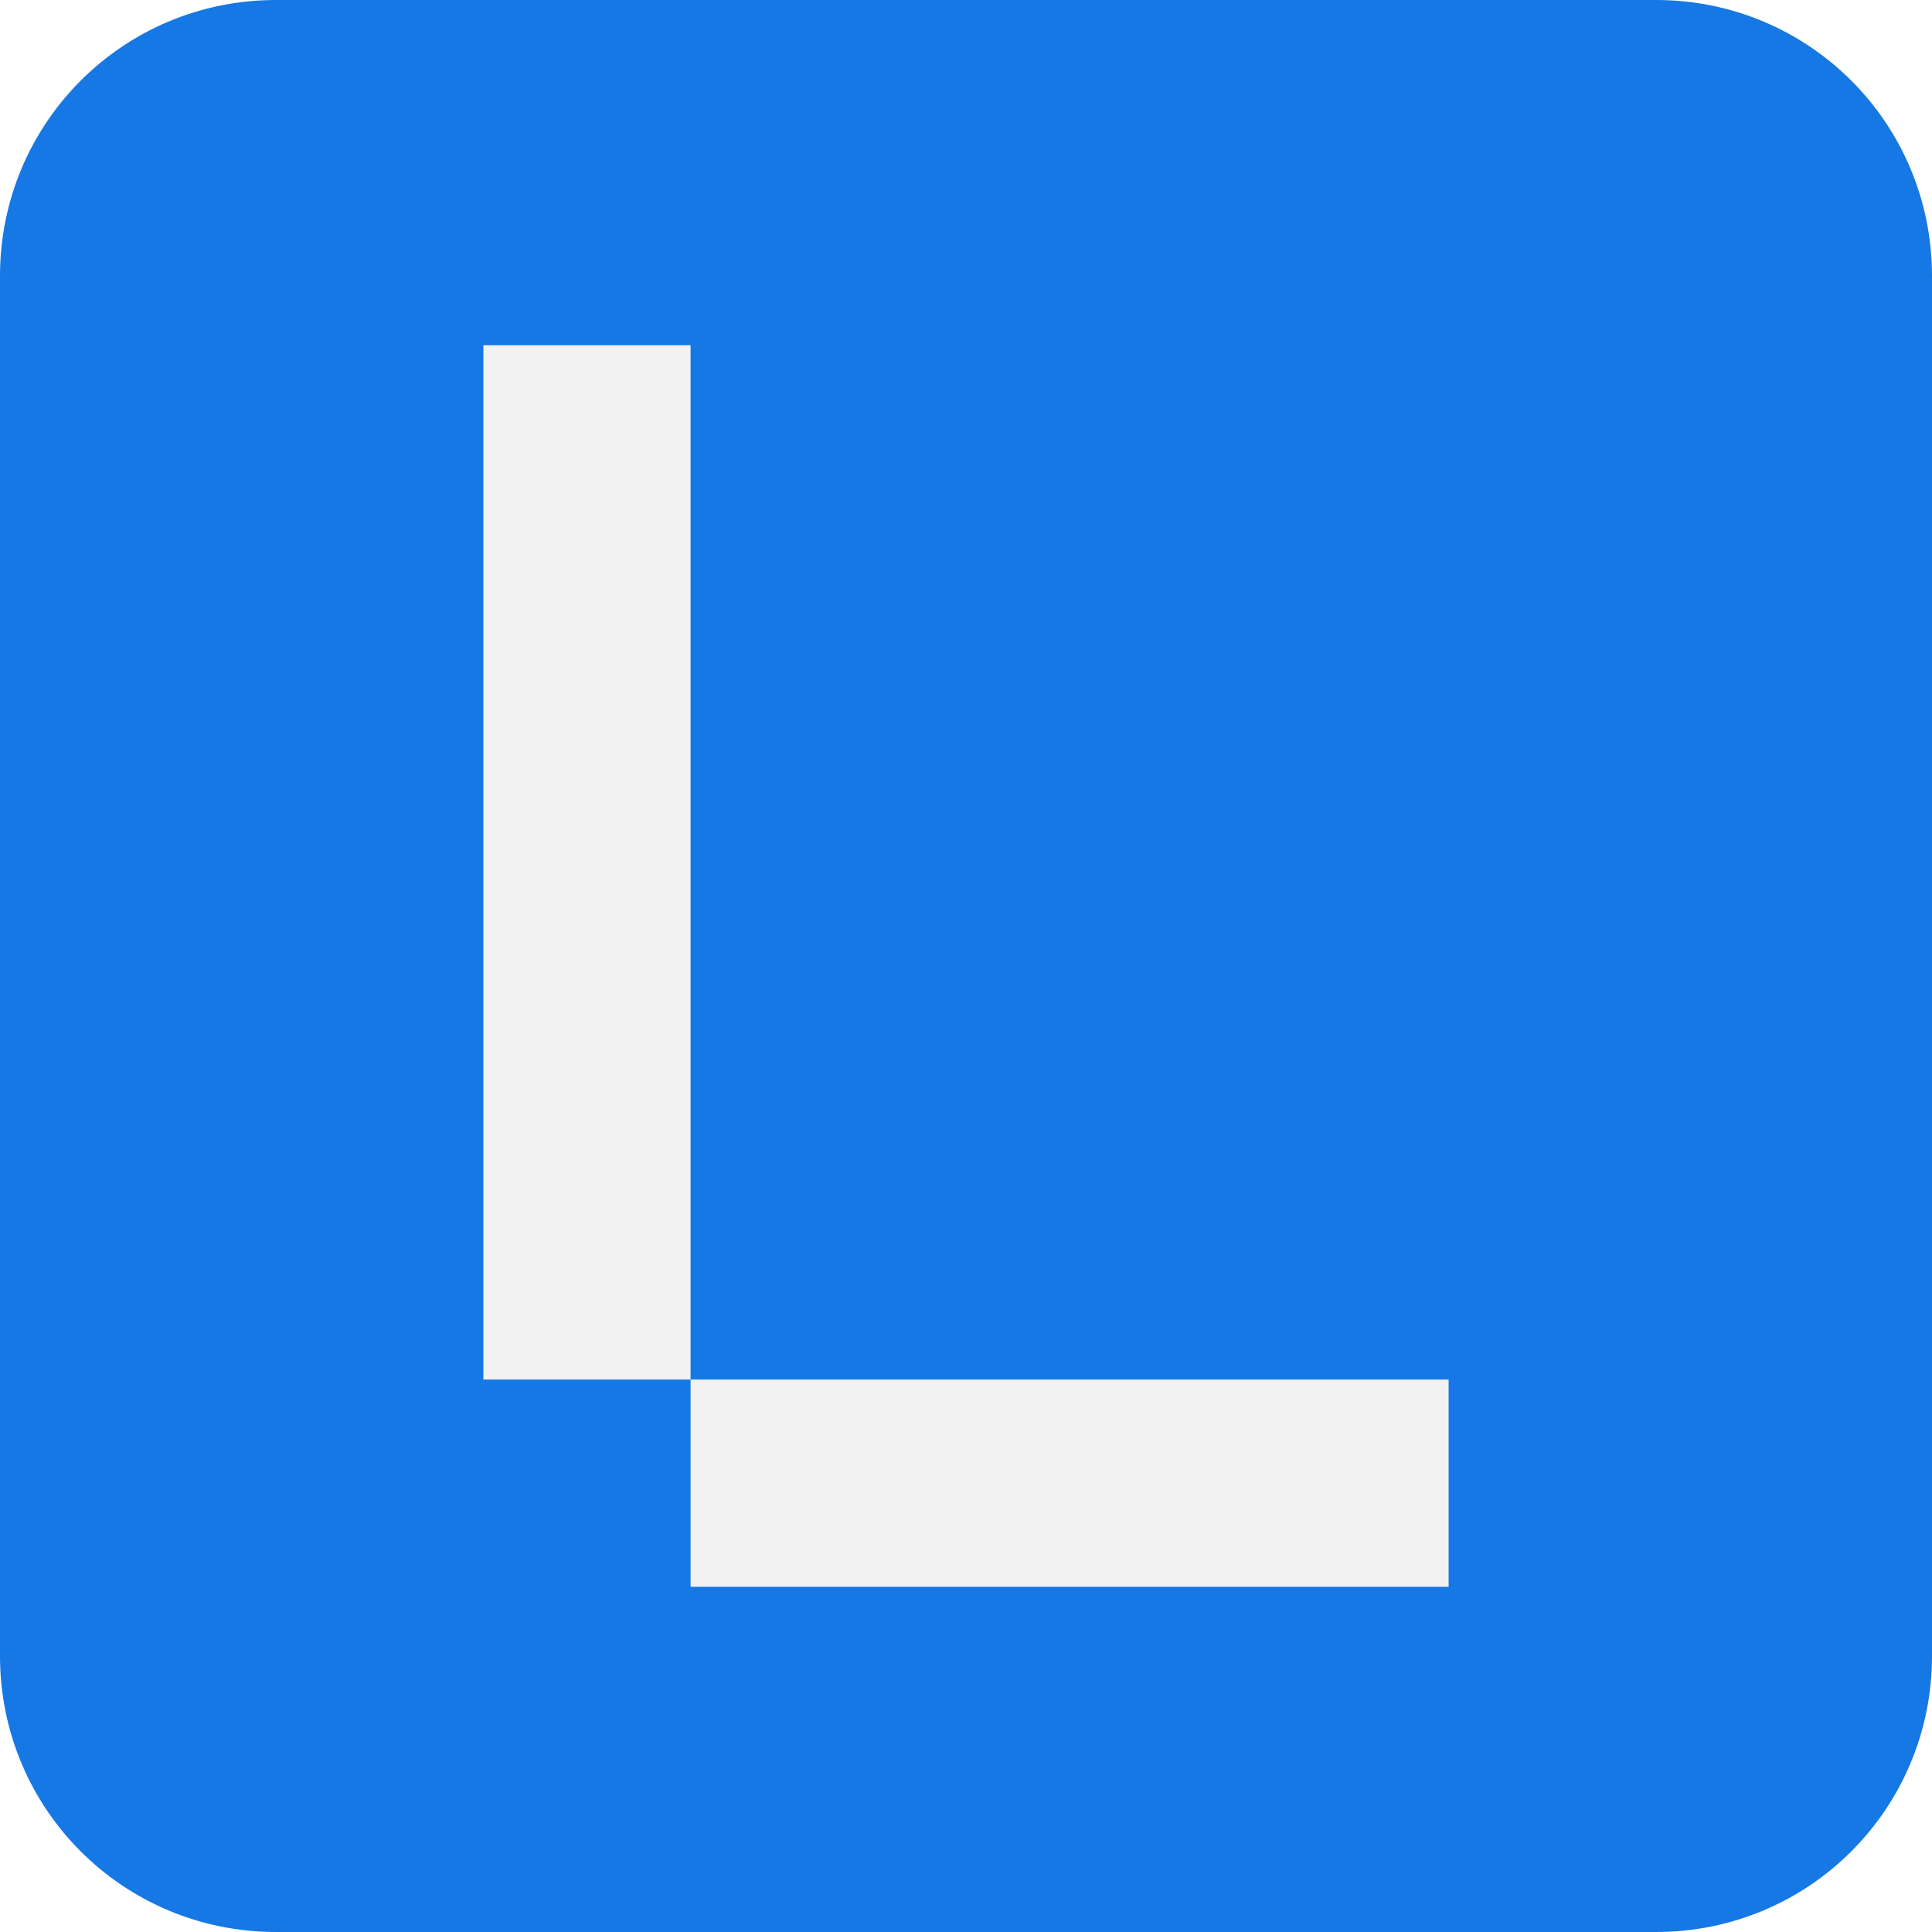
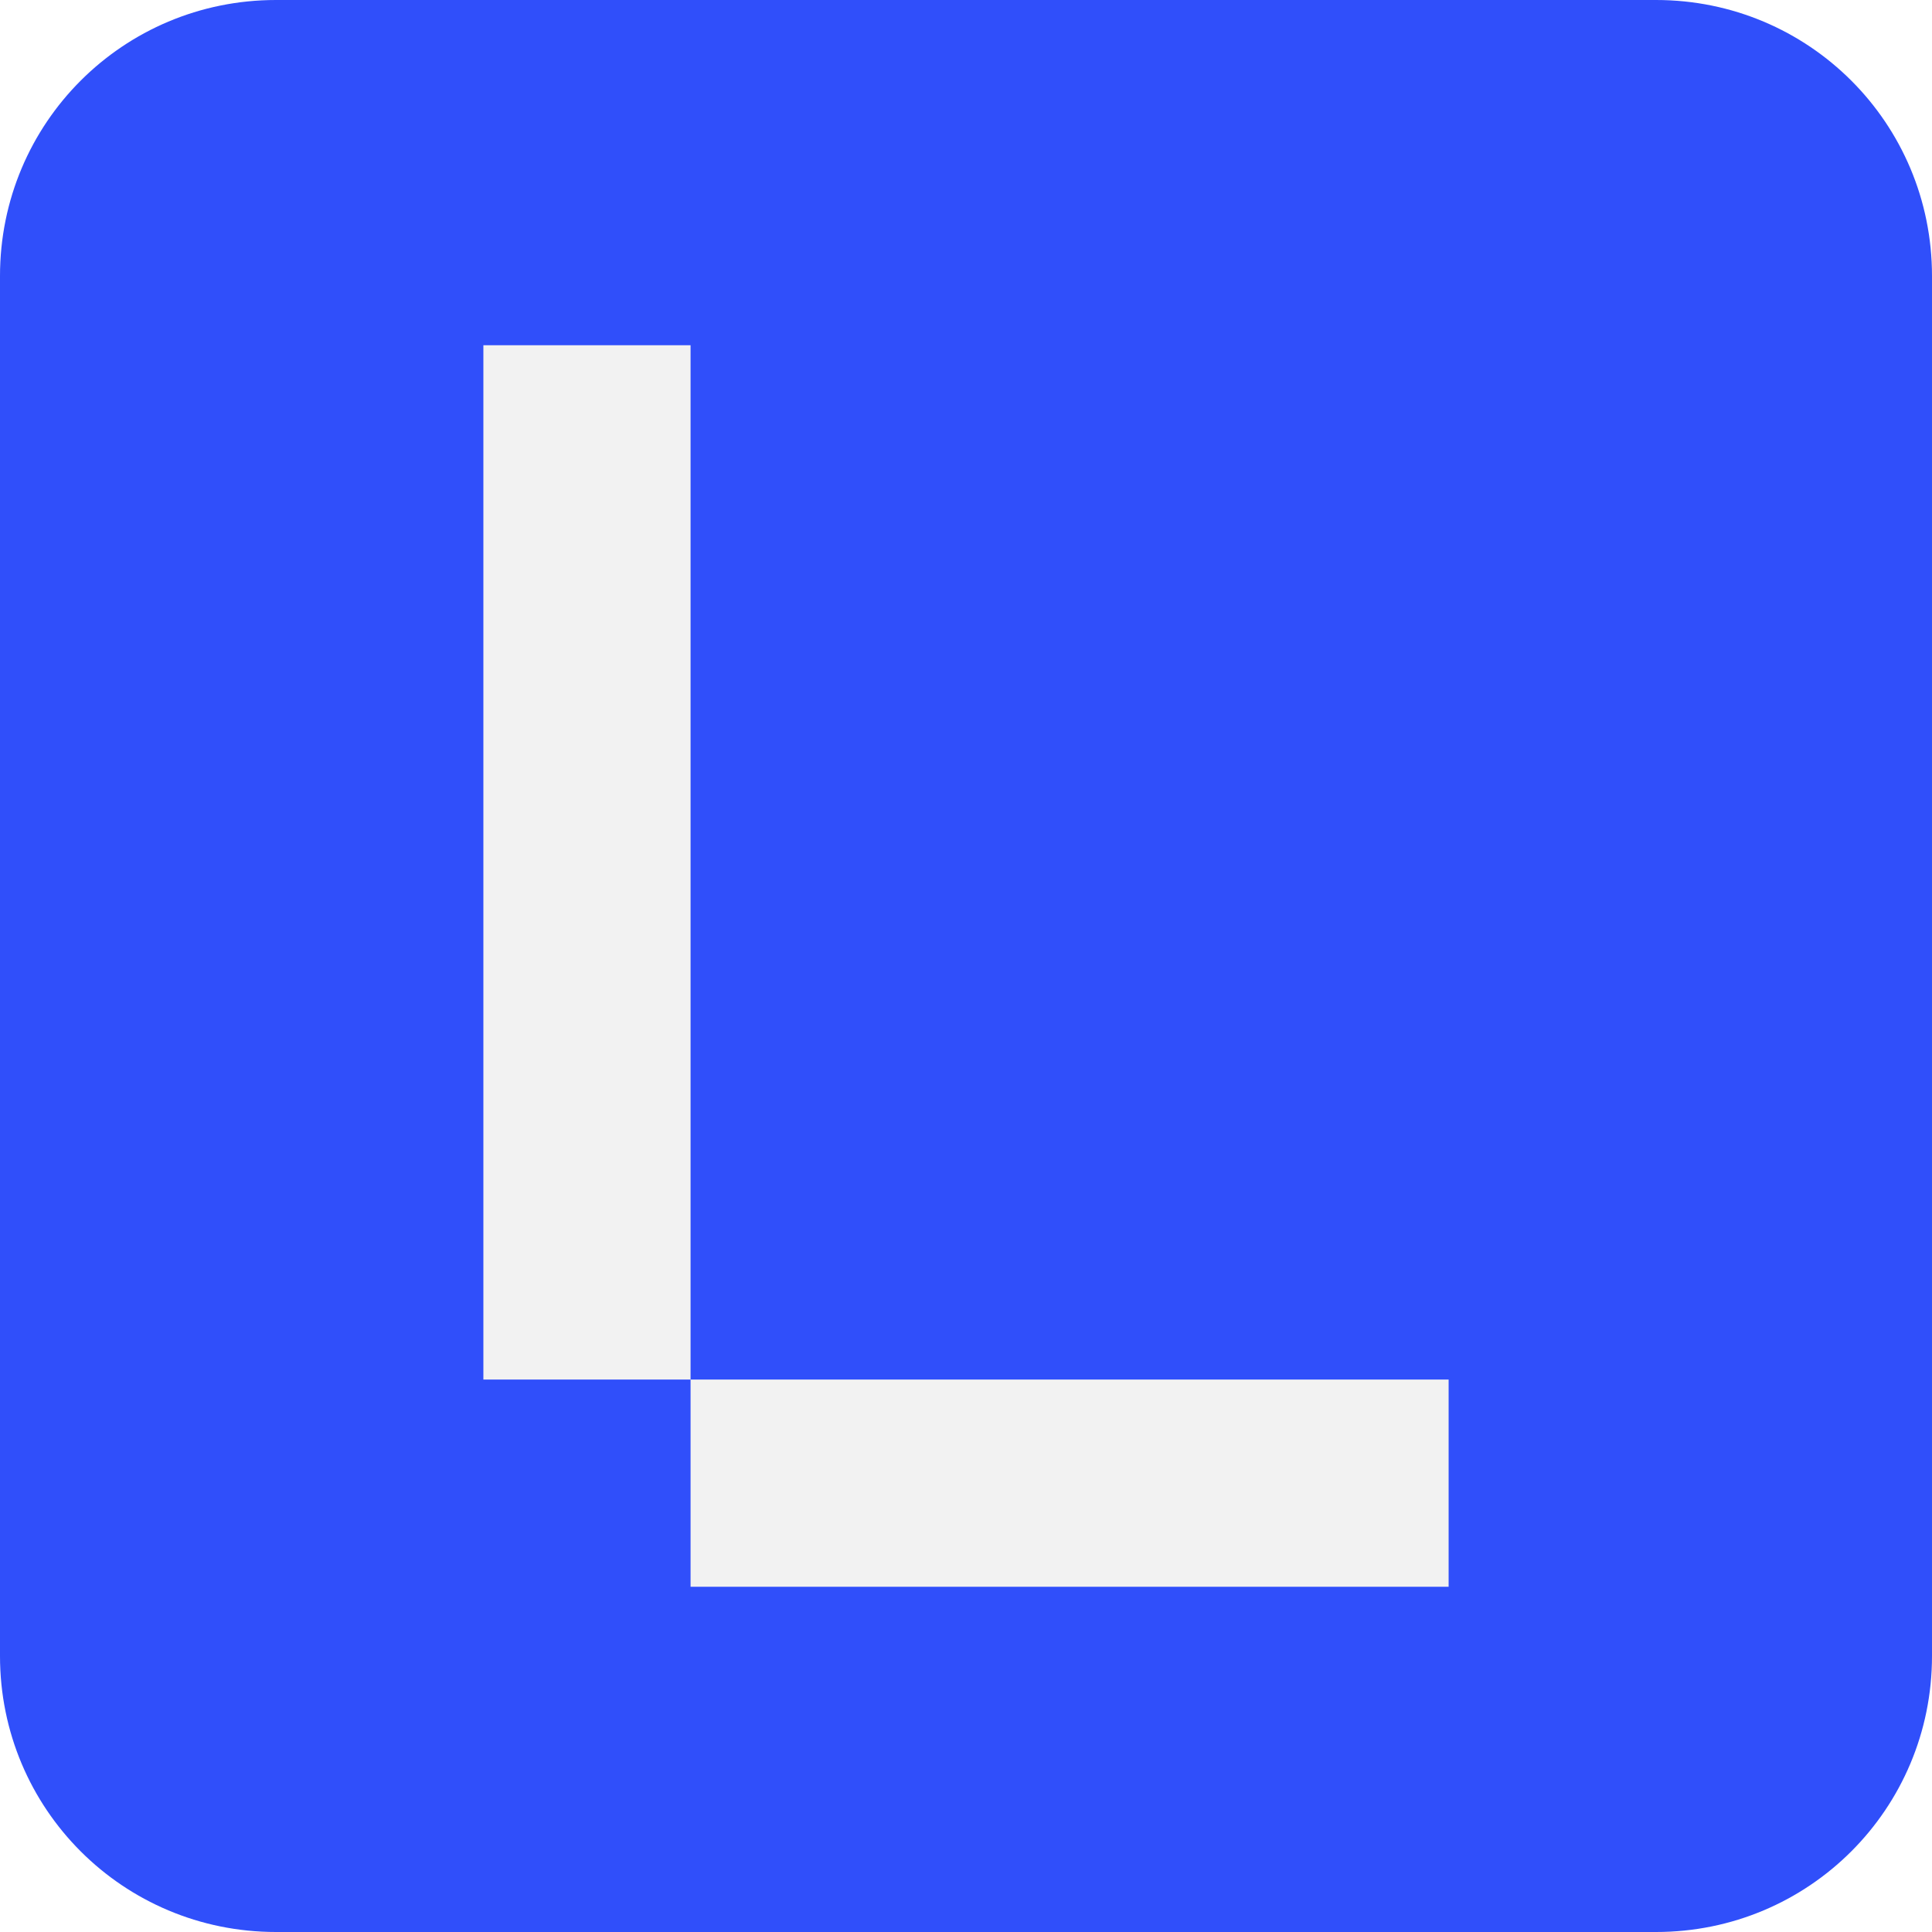
<svg xmlns="http://www.w3.org/2000/svg" version="1.1" id="svg1" width="3360" height="3360" viewBox="0 0 3360 3360">
  <defs id="defs1" />
-   <path id="rect29" style="fill:#1678E4FF;stroke:#000000;stroke-width:0" d="m 480,0 h 2400 c 265.92,0 480,214.08 480,480 v 2400 c 0,265.92 -214.08,480 -480,480 H 480 C 214.08,3360 0,3145.92 0,2880 V 480 C 0,214.08 214.08,0 480,0 Z" />
+   <path id="rect29" style="fill:#304ffa;stroke:#000000;stroke-width:0" d="m 480,0 h 2400 c 265.92,0 480,214.08 480,480 v 2400 c 0,265.92 -214.08,480 -480,480 H 480 C 214.08,3360 0,3145.92 0,2880 V 480 C 0,214.08 214.08,0 480,0 Z" />
  <path style="font-size:3000px;line-height:0;font-family:'New Time Nerd';-inkscape-font-specification:'New Time Nerd';text-align:center;letter-spacing:3.71px;word-spacing:0px;white-space:pre;fill:#f2f2f2;stroke:#000000;stroke-width:0" d="m 840.644,600.41 q 90.82,0 360.352,0 0,448.242 0,1798.828 -90.82,0 -360.352,0 0,-448.242 0,-1798.828 z m 360.352,1798.828 q 331.055,0 1318.359,0 0,90.82 0,360.352 -246.094,0 -987.305,0 -84.961,0 -331.055,0 0,-90.82 0,-360.352 z" id="text1" aria-label="L" />
</svg>
